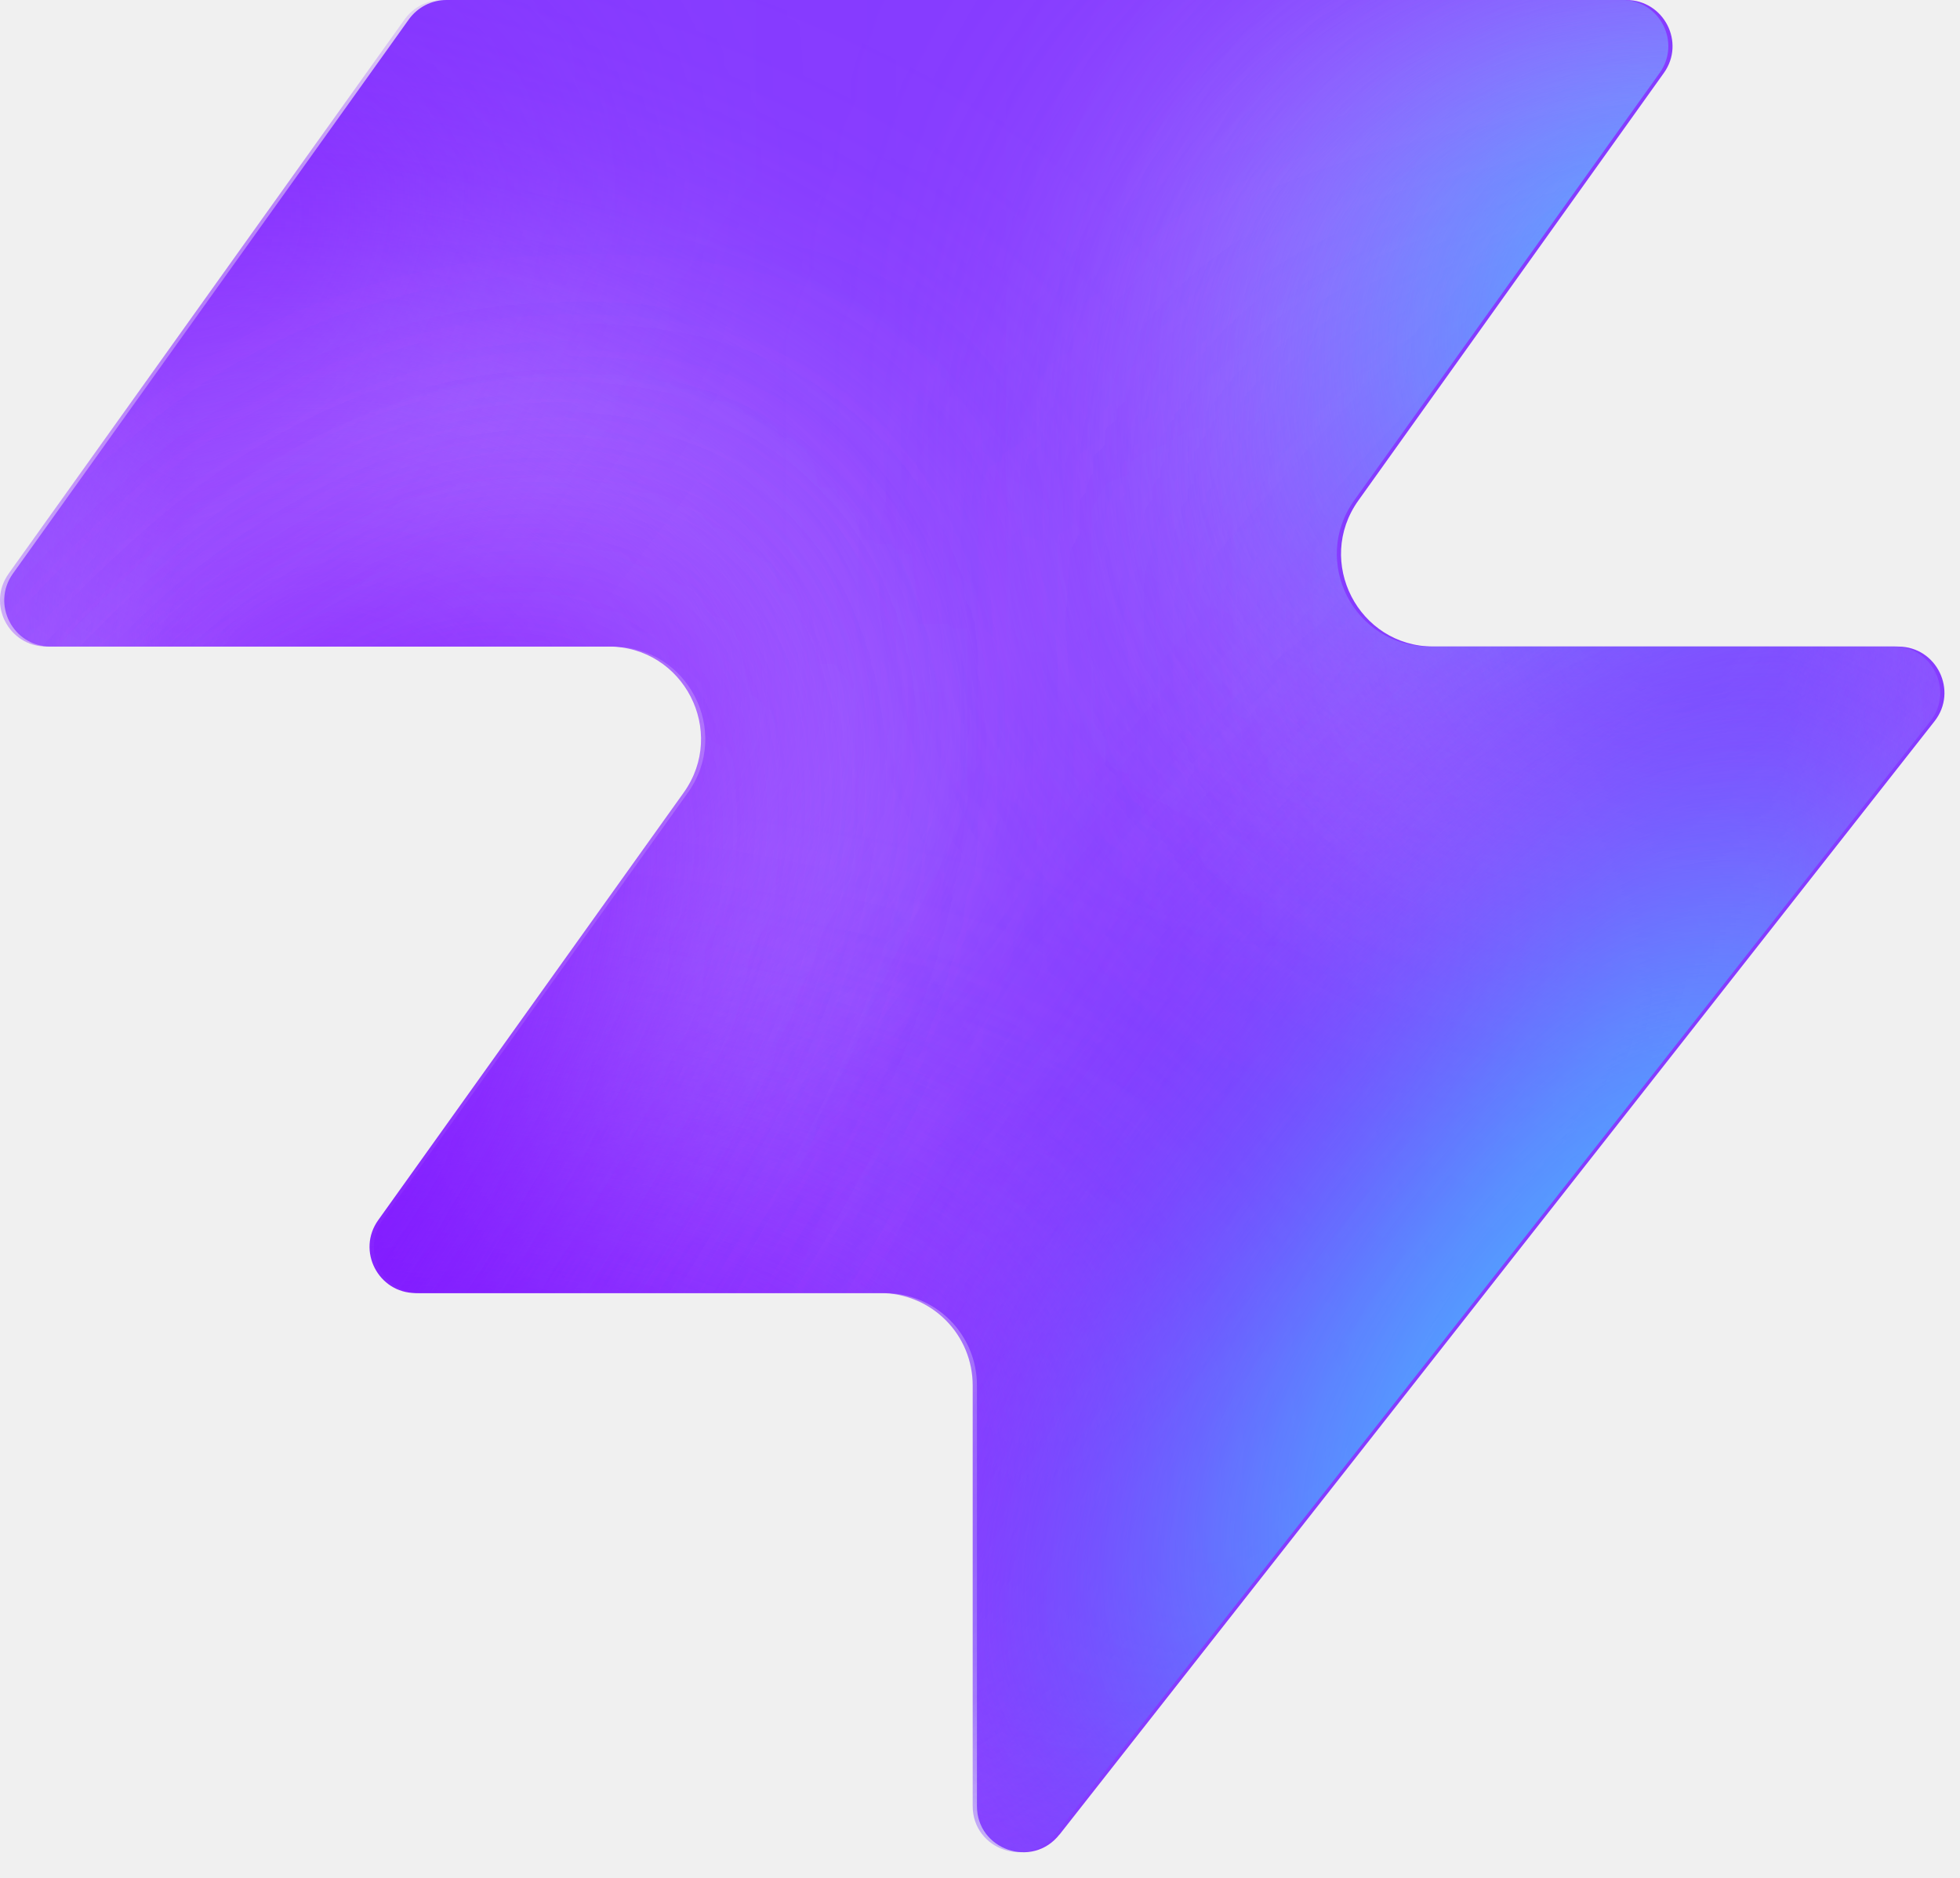
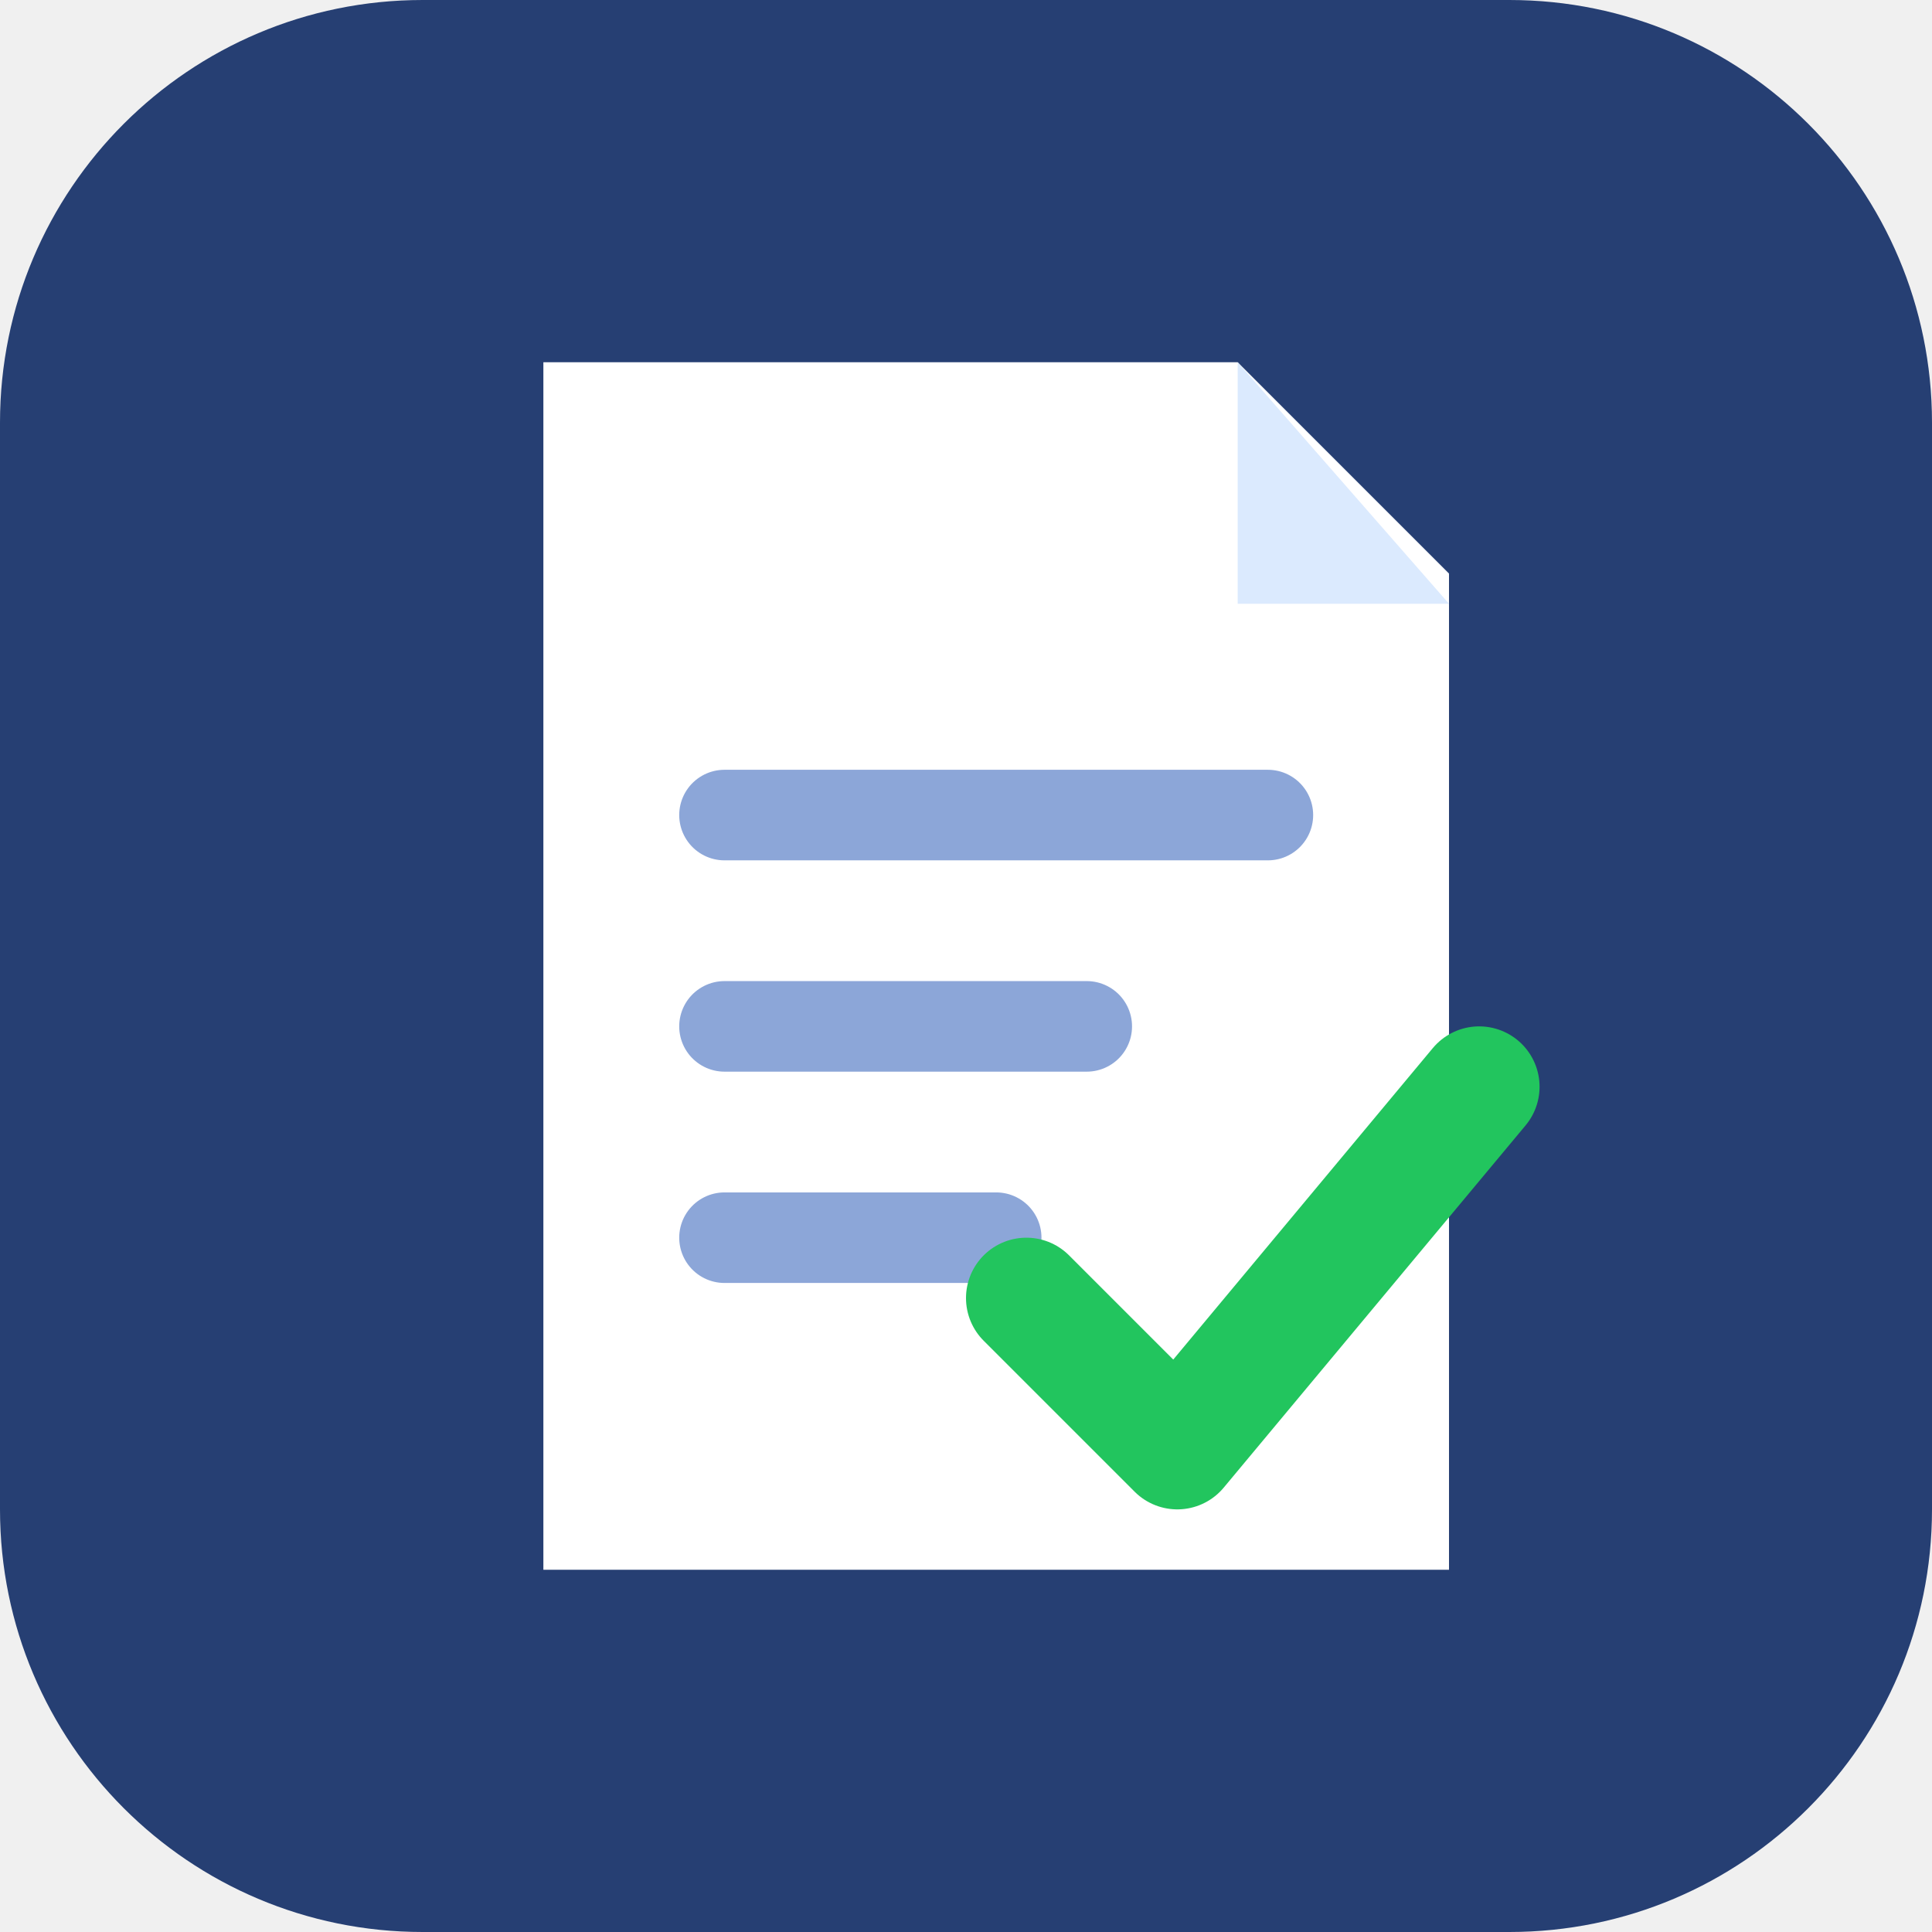
- <svg xmlns="http://www.w3.org/2000/svg" width="48" height="46" fill="none" viewBox="0 0 48 46">
-   <path fill="#863bff" d="M25.946 44.938c-.664.845-2.021.375-2.021-.698V33.937a2.26 2.26 0 0 0-2.262-2.262H10.287c-.92 0-1.456-1.04-.92-1.788l7.48-10.471c1.07-1.497 0-3.578-1.842-3.578H1.237c-.92 0-1.456-1.04-.92-1.788L10.013.474c.214-.297.556-.474.92-.474h28.894c.92 0 1.456 1.04.92 1.788l-7.48 10.471c-1.07 1.498 0 3.579 1.842 3.579h11.377c.943 0 1.473 1.088.89 1.83L25.947 44.94z" style="fill:#863bff;fill:color(display-p3 .525 .23 1);fill-opacity:1" />
-   <mask id="a" width="48" height="46" x="0" y="0" maskUnits="userSpaceOnUse" style="mask-type:alpha">
-     <path fill="#000" d="M25.842 44.938c-.664.844-2.021.375-2.021-.698V33.937a2.26 2.26 0 0 0-2.262-2.262H10.183c-.92 0-1.456-1.04-.92-1.788l7.48-10.471c1.07-1.498 0-3.579-1.842-3.579H1.133c-.92 0-1.456-1.04-.92-1.787L9.91.473c.214-.297.556-.474.92-.474h28.894c.92 0 1.456 1.04.92 1.788l-7.48 10.471c-1.07 1.498 0 3.578 1.842 3.578h11.377c.943 0 1.473 1.088.89 1.832L25.843 44.94z" style="fill:#000;fill-opacity:1" />
-   </mask>
-   <g mask="url(#a)">
-     <g filter="url(#b)">
-       <ellipse cx="5.508" cy="14.704" fill="#ede6ff" rx="5.508" ry="14.704" style="fill:#ede6ff;fill:color(display-p3 .927 .903 1);fill-opacity:1" transform="matrix(.00324 1 1 -.00324 -4.47 31.516)" />
-     </g>
-     <g filter="url(#c)">
-       <ellipse cx="10.399" cy="29.851" fill="#ede6ff" rx="10.399" ry="29.851" style="fill:#ede6ff;fill:color(display-p3 .927 .903 1);fill-opacity:1" transform="matrix(.00324 1 1 -.00324 -39.328 7.883)" />
-     </g>
-     <g filter="url(#d)">
-       <ellipse cx="5.508" cy="30.487" fill="#7e14ff" rx="5.508" ry="30.487" style="fill:#7e14ff;fill:color(display-p3 .492 .077 1);fill-opacity:1" transform="rotate(89.814 -25.913 -14.639)scale(1 -1)" />
-     </g>
-     <g filter="url(#e)">
-       <ellipse cx="5.508" cy="30.599" fill="#7e14ff" rx="5.508" ry="30.599" style="fill:#7e14ff;fill:color(display-p3 .492 .077 1);fill-opacity:1" transform="rotate(89.814 -32.644 -3.334)scale(1 -1)" />
-     </g>
-     <g filter="url(#f)">
-       <ellipse cx="5.508" cy="30.599" fill="#7e14ff" rx="5.508" ry="30.599" style="fill:#7e14ff;fill:color(display-p3 .492 .077 1);fill-opacity:1" transform="matrix(.00324 1 1 -.00324 -34.34 30.47)" />
-     </g>
-     <g filter="url(#g)">
-       <ellipse cx="14.072" cy="22.078" fill="#ede6ff" rx="14.072" ry="22.078" style="fill:#ede6ff;fill:color(display-p3 .927 .903 1);fill-opacity:1" transform="rotate(93.35 24.506 48.493)scale(-1 1)" />
-     </g>
-     <g filter="url(#h)">
-       <ellipse cx="3.47" cy="21.501" fill="#7e14ff" rx="3.47" ry="21.501" style="fill:#7e14ff;fill:color(display-p3 .492 .077 1);fill-opacity:1" transform="rotate(89.009 28.708 47.59)scale(-1 1)" />
-     </g>
-     <g filter="url(#i)">
-       <ellipse cx="3.47" cy="21.501" fill="#7e14ff" rx="3.47" ry="21.501" style="fill:#7e14ff;fill:color(display-p3 .492 .077 1);fill-opacity:1" transform="rotate(89.009 28.708 47.59)scale(-1 1)" />
-     </g>
-     <g filter="url(#j)">
-       <ellipse cx=".387" cy="8.972" fill="#7e14ff" rx="4.407" ry="29.108" style="fill:#7e14ff;fill:color(display-p3 .492 .077 1);fill-opacity:1" transform="rotate(39.51 .387 8.972)" />
-     </g>
-     <g filter="url(#k)">
-       <ellipse cx="47.523" cy="-6.092" fill="#7e14ff" rx="4.407" ry="29.108" style="fill:#7e14ff;fill:color(display-p3 .492 .077 1);fill-opacity:1" transform="rotate(37.892 47.523 -6.092)" />
-     </g>
-     <g filter="url(#l)">
-       <ellipse cx="41.412" cy="6.333" fill="#47bfff" rx="5.971" ry="9.665" style="fill:#47bfff;fill:color(display-p3 .28 .748 1);fill-opacity:1" transform="rotate(37.892 41.412 6.333)" />
-     </g>
-     <g filter="url(#m)">
-       <ellipse cx="-1.879" cy="38.332" fill="#7e14ff" rx="4.407" ry="29.108" style="fill:#7e14ff;fill:color(display-p3 .492 .077 1);fill-opacity:1" transform="rotate(37.892 -1.88 38.332)" />
-     </g>
-     <g filter="url(#n)">
-       <ellipse cx="-1.879" cy="38.332" fill="#7e14ff" rx="4.407" ry="29.108" style="fill:#7e14ff;fill:color(display-p3 .492 .077 1);fill-opacity:1" transform="rotate(37.892 -1.88 38.332)" />
-     </g>
-     <g filter="url(#o)">
-       <ellipse cx="35.651" cy="29.907" fill="#7e14ff" rx="4.407" ry="29.108" style="fill:#7e14ff;fill:color(display-p3 .492 .077 1);fill-opacity:1" transform="rotate(37.892 35.651 29.907)" />
-     </g>
-     <g filter="url(#p)">
-       <ellipse cx="38.418" cy="32.4" fill="#47bfff" rx="5.971" ry="15.297" style="fill:#47bfff;fill:color(display-p3 .28 .748 1);fill-opacity:1" transform="rotate(37.892 38.418 32.4)" />
-     </g>
-   </g>
-   <defs>
-     <filter id="b" width="60.045" height="41.654" x="-19.77" y="16.149" color-interpolation-filters="sRGB" filterUnits="userSpaceOnUse">
-       <feFlood flood-opacity="0" result="BackgroundImageFix" />
-       <feBlend in="SourceGraphic" in2="BackgroundImageFix" result="shape" />
-       <feGaussianBlur result="effect1_foregroundBlur_2002_17158" stdDeviation="7.659" />
-     </filter>
-     <filter id="c" width="90.34" height="51.437" x="-54.613" y="-7.533" color-interpolation-filters="sRGB" filterUnits="userSpaceOnUse">
-       <feFlood flood-opacity="0" result="BackgroundImageFix" />
-       <feBlend in="SourceGraphic" in2="BackgroundImageFix" result="shape" />
-       <feGaussianBlur result="effect1_foregroundBlur_2002_17158" stdDeviation="7.659" />
-     </filter>
-     <filter id="d" width="79.355" height="29.4" x="-49.64" y="2.03" color-interpolation-filters="sRGB" filterUnits="userSpaceOnUse">
-       <feFlood flood-opacity="0" result="BackgroundImageFix" />
-       <feBlend in="SourceGraphic" in2="BackgroundImageFix" result="shape" />
-       <feGaussianBlur result="effect1_foregroundBlur_2002_17158" stdDeviation="4.596" />
-     </filter>
-     <filter id="e" width="79.579" height="29.4" x="-45.045" y="20.029" color-interpolation-filters="sRGB" filterUnits="userSpaceOnUse">
-       <feFlood flood-opacity="0" result="BackgroundImageFix" />
-       <feBlend in="SourceGraphic" in2="BackgroundImageFix" result="shape" />
-       <feGaussianBlur result="effect1_foregroundBlur_2002_17158" stdDeviation="4.596" />
-     </filter>
-     <filter id="f" width="79.579" height="29.4" x="-43.513" y="21.178" color-interpolation-filters="sRGB" filterUnits="userSpaceOnUse">
-       <feFlood flood-opacity="0" result="BackgroundImageFix" />
-       <feBlend in="SourceGraphic" in2="BackgroundImageFix" result="shape" />
-       <feGaussianBlur result="effect1_foregroundBlur_2002_17158" stdDeviation="4.596" />
-     </filter>
-     <filter id="g" width="74.749" height="58.852" x="15.756" y="-17.901" color-interpolation-filters="sRGB" filterUnits="userSpaceOnUse">
-       <feFlood flood-opacity="0" result="BackgroundImageFix" />
-       <feBlend in="SourceGraphic" in2="BackgroundImageFix" result="shape" />
-       <feGaussianBlur result="effect1_foregroundBlur_2002_17158" stdDeviation="7.659" />
-     </filter>
-     <filter id="h" width="61.377" height="25.362" x="23.548" y="2.284" color-interpolation-filters="sRGB" filterUnits="userSpaceOnUse">
-       <feFlood flood-opacity="0" result="BackgroundImageFix" />
-       <feBlend in="SourceGraphic" in2="BackgroundImageFix" result="shape" />
-       <feGaussianBlur result="effect1_foregroundBlur_2002_17158" stdDeviation="4.596" />
-     </filter>
-     <filter id="i" width="61.377" height="25.362" x="23.548" y="2.284" color-interpolation-filters="sRGB" filterUnits="userSpaceOnUse">
-       <feFlood flood-opacity="0" result="BackgroundImageFix" />
-       <feBlend in="SourceGraphic" in2="BackgroundImageFix" result="shape" />
-       <feGaussianBlur result="effect1_foregroundBlur_2002_17158" stdDeviation="4.596" />
-     </filter>
-     <filter id="j" width="56.045" height="63.649" x="-27.636" y="-22.853" color-interpolation-filters="sRGB" filterUnits="userSpaceOnUse">
-       <feFlood flood-opacity="0" result="BackgroundImageFix" />
-       <feBlend in="SourceGraphic" in2="BackgroundImageFix" result="shape" />
-       <feGaussianBlur result="effect1_foregroundBlur_2002_17158" stdDeviation="4.596" />
-     </filter>
-     <filter id="k" width="54.814" height="64.646" x="20.116" y="-38.415" color-interpolation-filters="sRGB" filterUnits="userSpaceOnUse">
-       <feFlood flood-opacity="0" result="BackgroundImageFix" />
-       <feBlend in="SourceGraphic" in2="BackgroundImageFix" result="shape" />
-       <feGaussianBlur result="effect1_foregroundBlur_2002_17158" stdDeviation="4.596" />
-     </filter>
-     <filter id="l" width="33.541" height="35.313" x="24.641" y="-11.323" color-interpolation-filters="sRGB" filterUnits="userSpaceOnUse">
-       <feFlood flood-opacity="0" result="BackgroundImageFix" />
-       <feBlend in="SourceGraphic" in2="BackgroundImageFix" result="shape" />
-       <feGaussianBlur result="effect1_foregroundBlur_2002_17158" stdDeviation="4.596" />
-     </filter>
-     <filter id="m" width="54.814" height="64.646" x="-29.286" y="6.009" color-interpolation-filters="sRGB" filterUnits="userSpaceOnUse">
-       <feFlood flood-opacity="0" result="BackgroundImageFix" />
-       <feBlend in="SourceGraphic" in2="BackgroundImageFix" result="shape" />
-       <feGaussianBlur result="effect1_foregroundBlur_2002_17158" stdDeviation="4.596" />
-     </filter>
-     <filter id="n" width="54.814" height="64.646" x="-29.286" y="6.009" color-interpolation-filters="sRGB" filterUnits="userSpaceOnUse">
-       <feFlood flood-opacity="0" result="BackgroundImageFix" />
-       <feBlend in="SourceGraphic" in2="BackgroundImageFix" result="shape" />
-       <feGaussianBlur result="effect1_foregroundBlur_2002_17158" stdDeviation="4.596" />
-     </filter>
-     <filter id="o" width="54.814" height="64.646" x="8.244" y="-2.416" color-interpolation-filters="sRGB" filterUnits="userSpaceOnUse">
-       <feFlood flood-opacity="0" result="BackgroundImageFix" />
-       <feBlend in="SourceGraphic" in2="BackgroundImageFix" result="shape" />
-       <feGaussianBlur result="effect1_foregroundBlur_2002_17158" stdDeviation="4.596" />
-     </filter>
-     <filter id="p" width="39.409" height="43.623" x="18.713" y="10.588" color-interpolation-filters="sRGB" filterUnits="userSpaceOnUse">
-       <feFlood flood-opacity="0" result="BackgroundImageFix" />
-       <feBlend in="SourceGraphic" in2="BackgroundImageFix" result="shape" />
-       <feGaussianBlur result="effect1_foregroundBlur_2002_17158" stdDeviation="4.596" />
-     </filter>
-   </defs>
+ <svg xmlns="http://www.w3.org/2000/svg" viewBox="0 0 64 64" role="img" aria-label="FieldOps Ledger">
+   <rect width="64" height="64" rx="14" fill="#263f73" />
+   <path d="M18 12h23l7 7v33H18z" fill="#fff" />
+   <path d="M41 12v8h7" fill="#dbeafe" />
+   <path d="M24 27h18M24 34h12M24 41h9" fill="none" stroke="#8ca6d8" stroke-linecap="round" stroke-width="3" />
+   <path d="m34 43 5 5 10-12" fill="none" stroke="#22c55e" stroke-linecap="round" stroke-linejoin="round" stroke-width="4" />
</svg>
